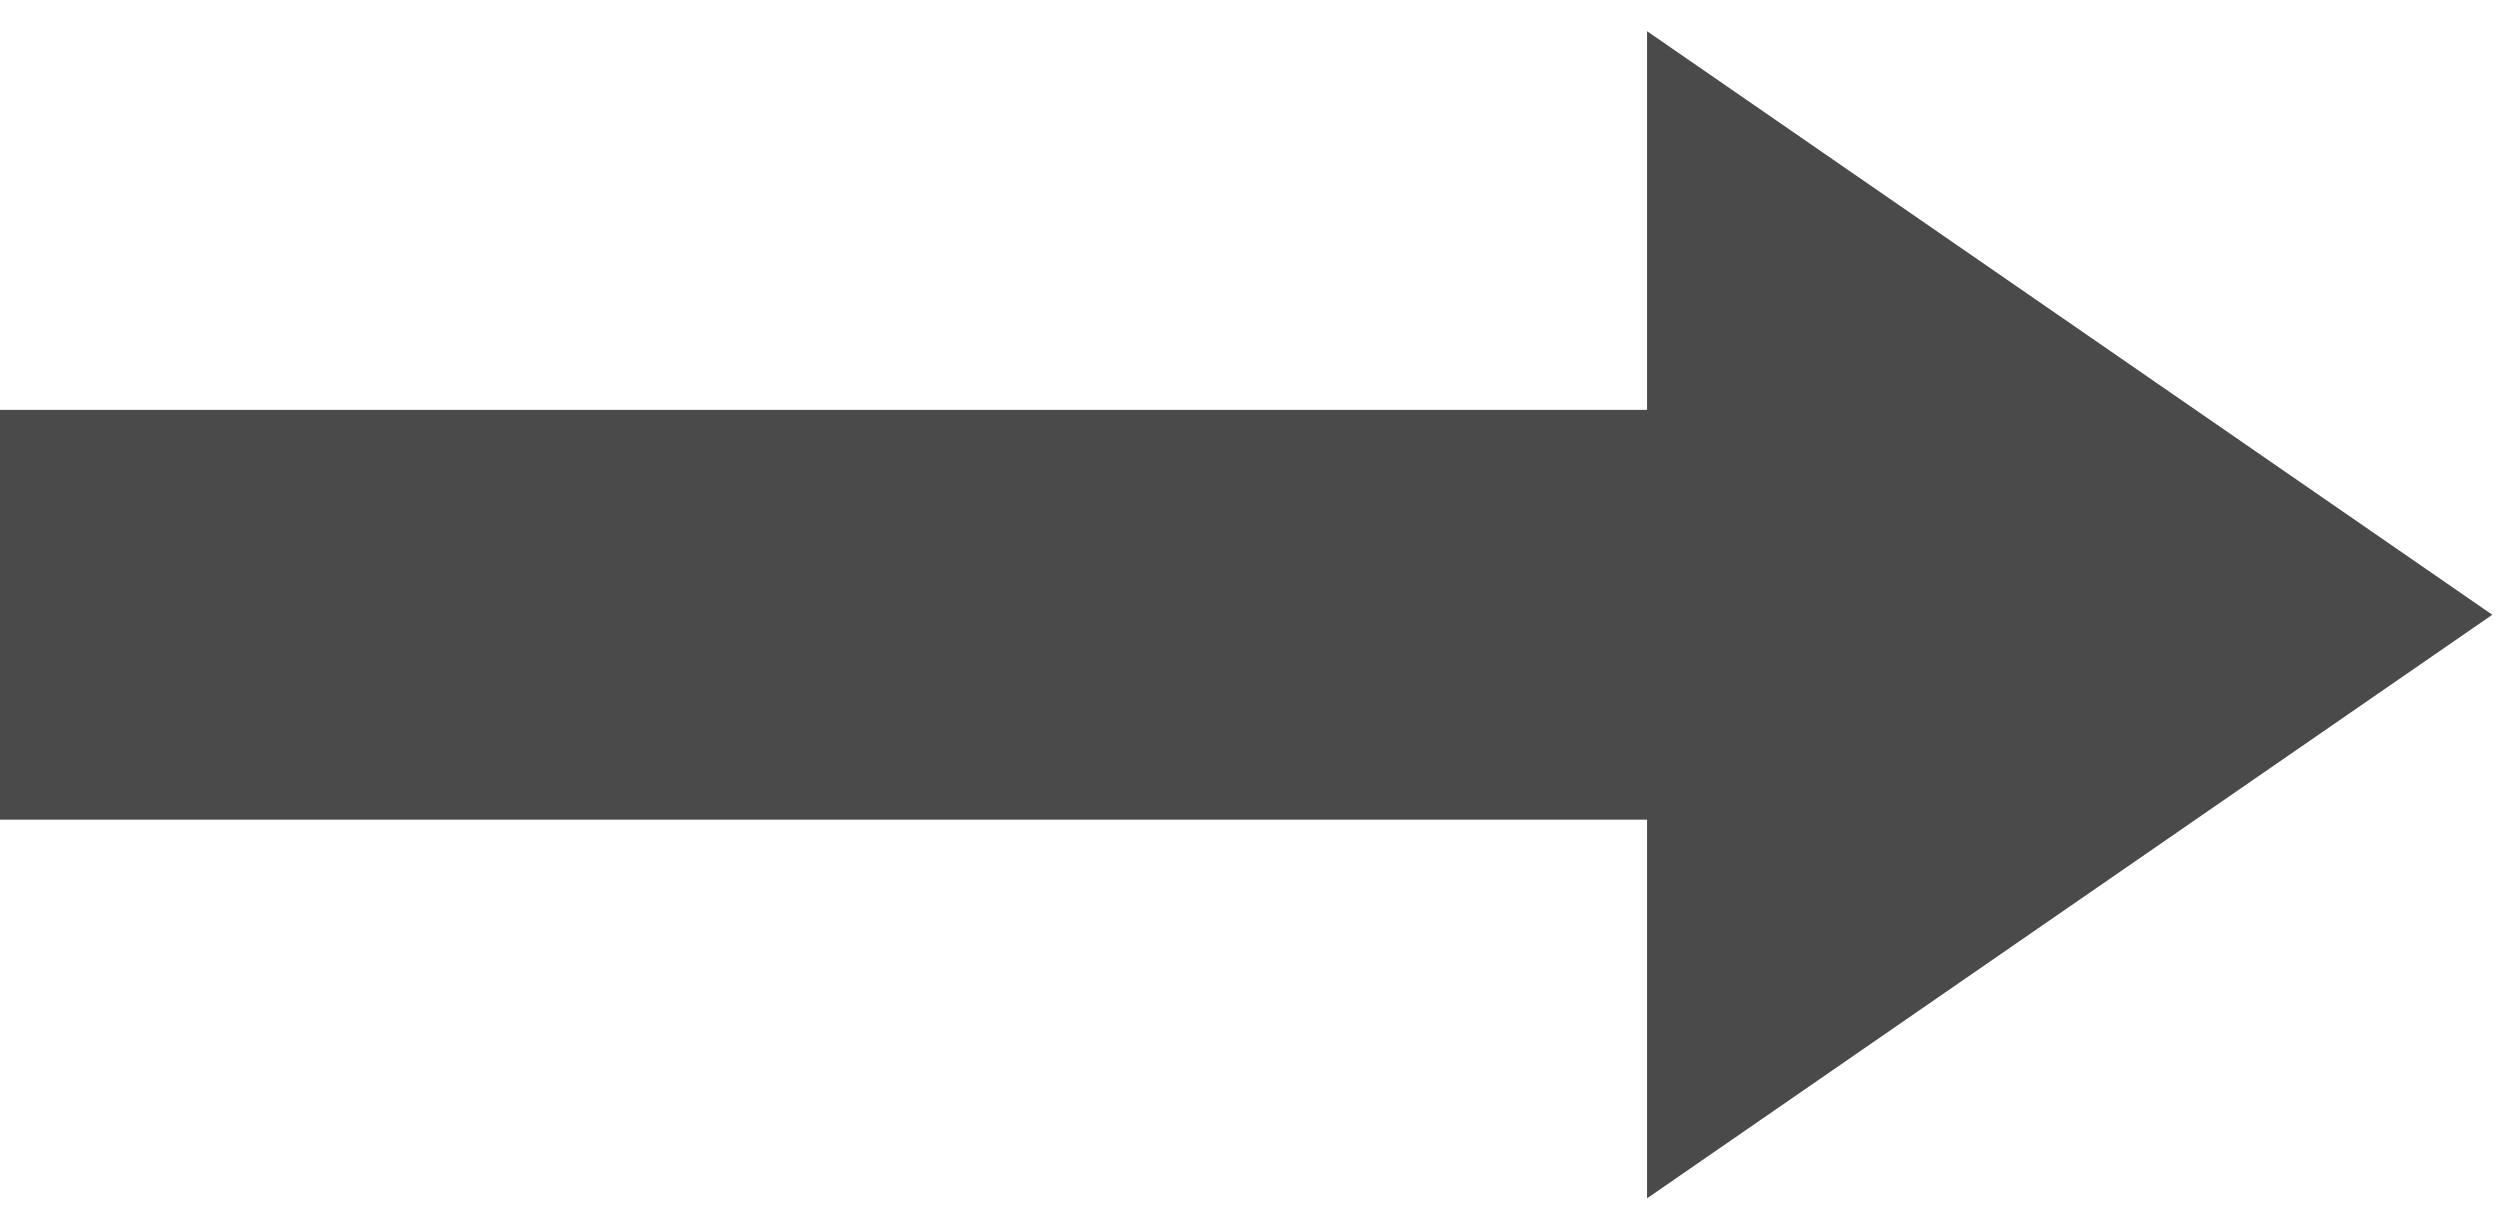
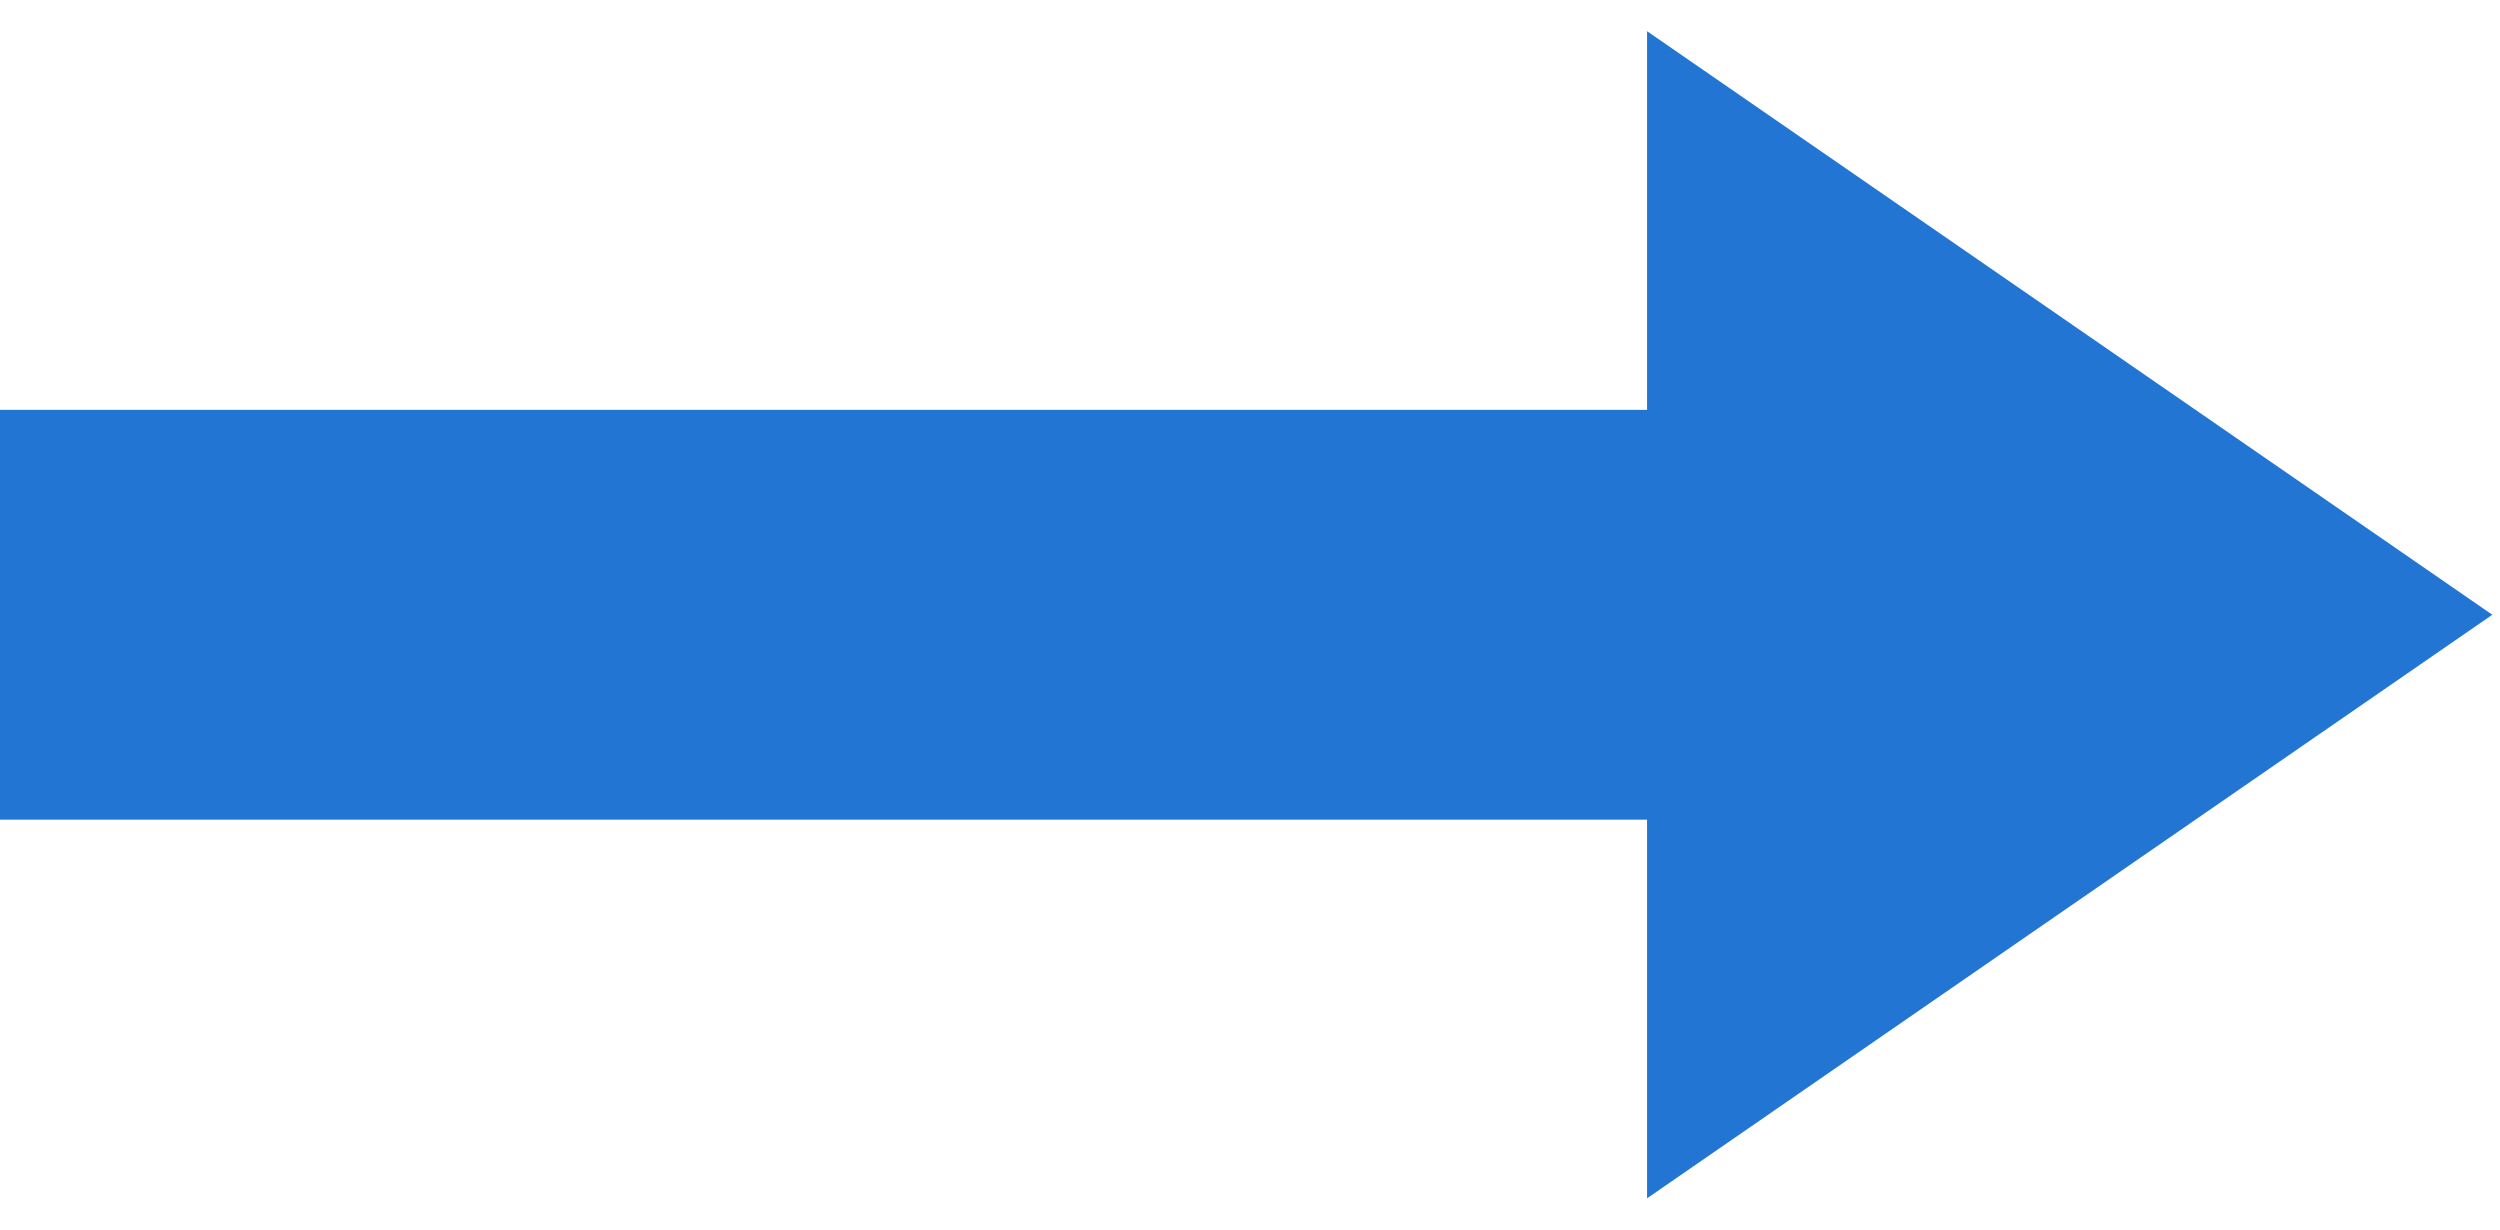
<svg xmlns="http://www.w3.org/2000/svg" width="61px" height="30px" viewBox="0 0 61 30" version="1.1">
  <defs />
  <g id="Page-1" stroke="none" stroke-width="1" fill="none" fill-rule="evenodd">
-     <g id="two" fill="#4A4A4A">
+     <g id="two" fill="#2275D3">
      <path d="M40.188,0.761 L40.188,10 L0,10 L0,20 L40.188,20 L40.188,29.239 L50.5,22.119 L60.812,15 L50.5,7.88 L40.188,0.761 L40.188,0.761 Z" id="Shape" />
    </g>
  </g>
</svg>
